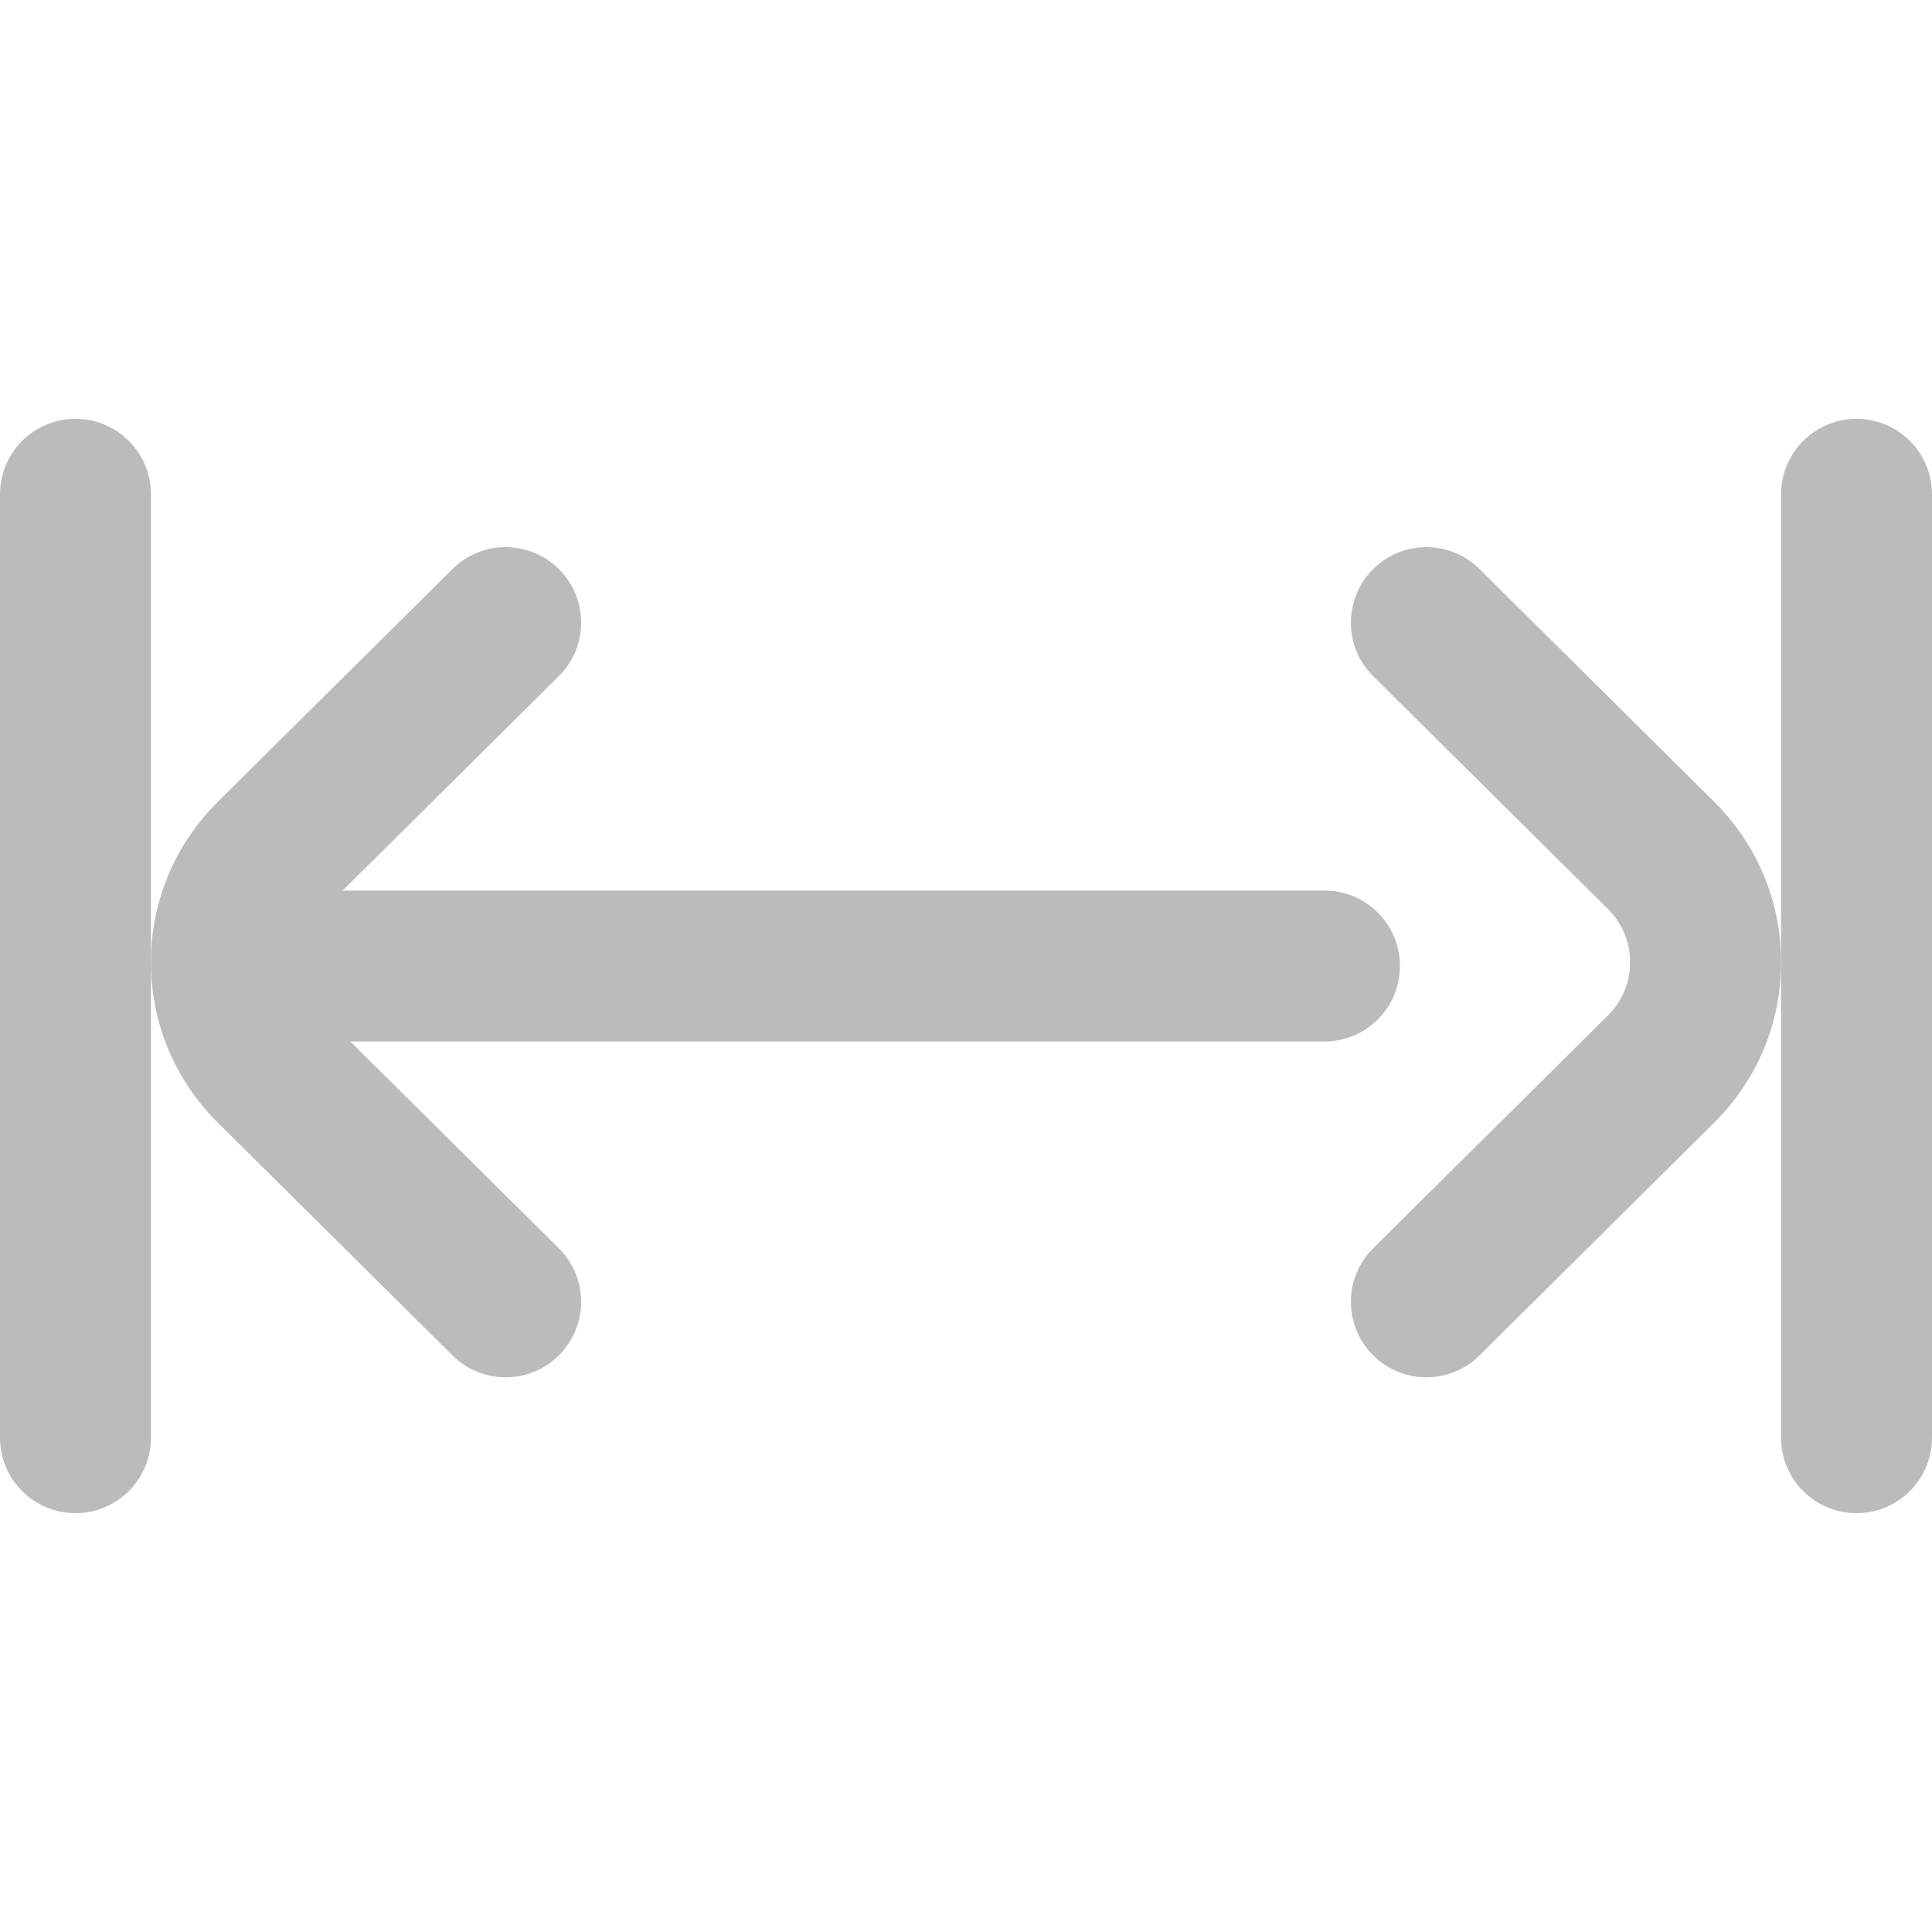
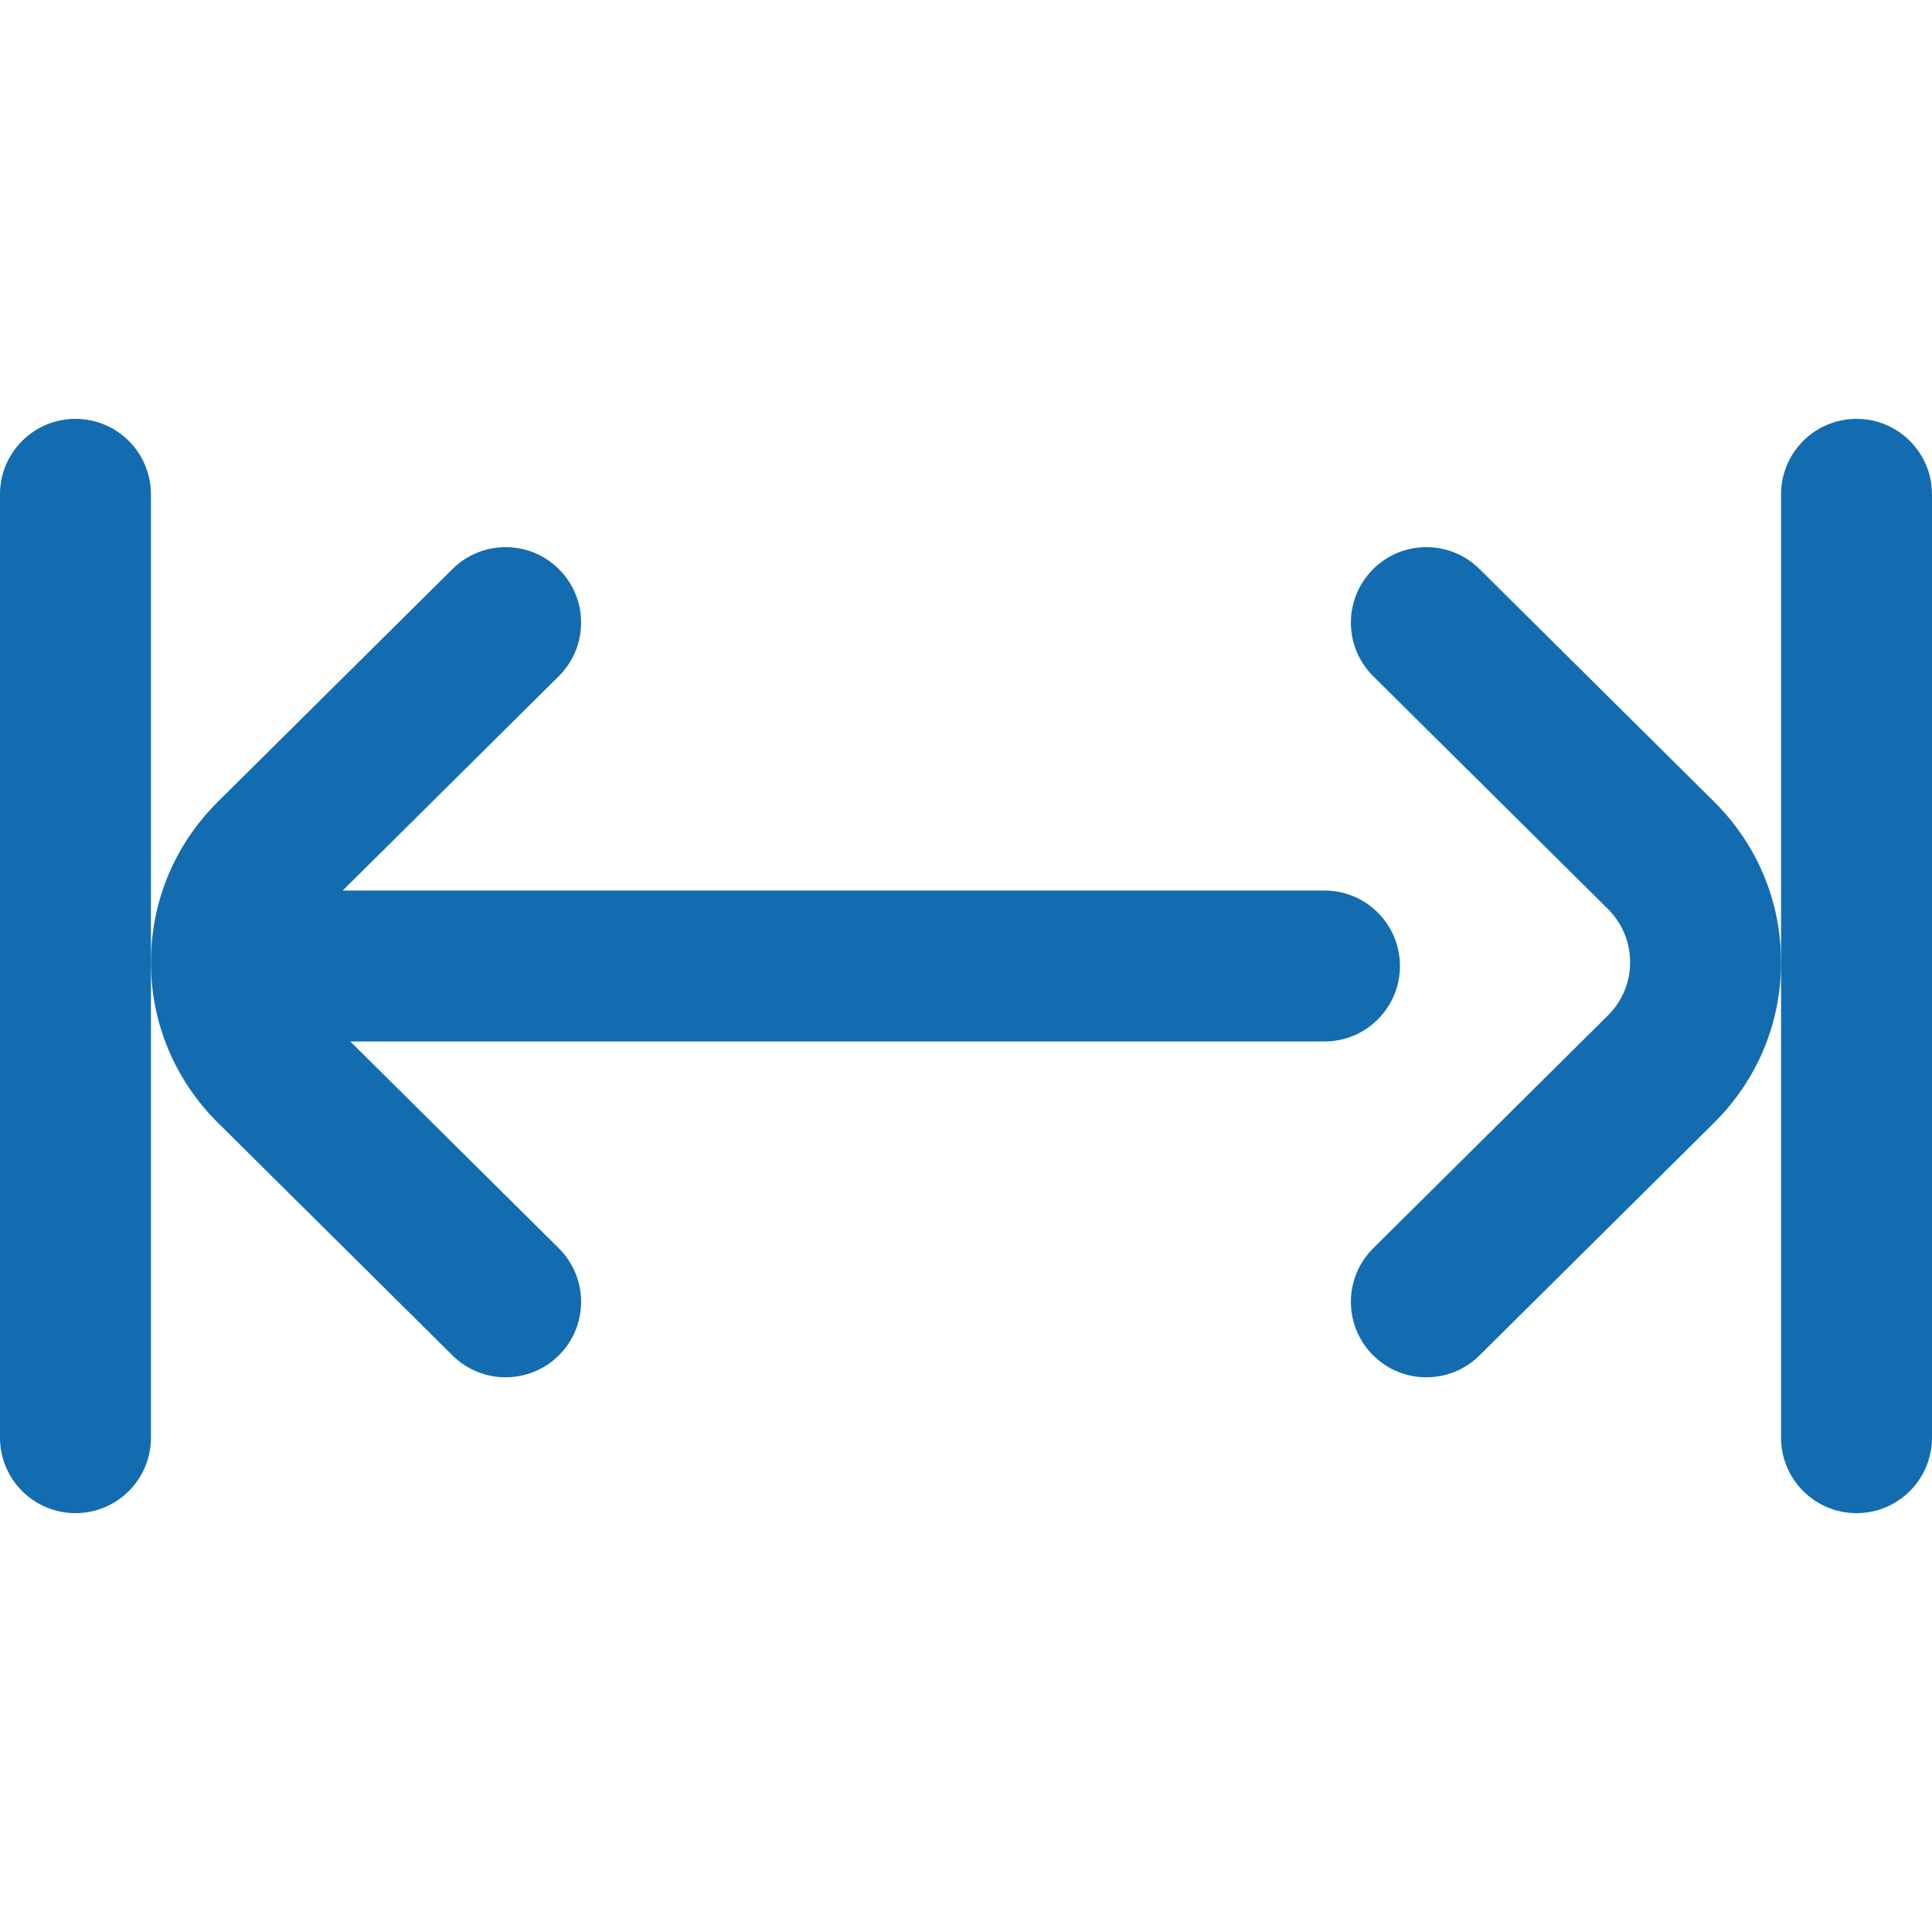
<svg xmlns="http://www.w3.org/2000/svg" version="1.1" id="Capa_1" x="0px" y="0px" width="24px" height="24px" viewBox="0 0 512 512" style="enable-background:new 0 0 512 512;" xml:space="preserve">
-   <g fill="#bbb">
+   <g fill="#136cb0">
    <path d="M20,111c-11.046,0-20,8.954-20,20v250c0,11.046,8.954,20,20,20s20-8.954,20-20V131C40,119.954,31.046,111,20,111z" />
-   </g>
-   <g fill="#bbb">
    <path d="M492,111c-11.046,0-20,8.954-20,20v250c0,11.046,8.954,20,20,20c11.046,0,20-8.954,20-20V131    C512,119.954,503.046,111,492,111z" />
-   </g>
-   <g fill="#bbb">
    <path d="M351,236H90.815l57.269-56.8c7.843-7.778,7.895-20.441,0.116-28.284c-7.776-7.841-20.44-7.895-28.284-0.116    l-62.162,61.654C46.305,223.809,40,238.919,40,255s6.305,31.191,17.754,42.547l62.162,61.653c3.9,3.868,8.992,5.8,14.083,5.8    c5.146,0,10.291-1.974,14.201-5.916c7.778-7.843,7.727-20.506-0.116-28.284L92.832,276H351c11.046,0,20-8.954,20-20    C371,244.954,362.046,236,351,236z" />
-   </g>
-   <g fill="#bbb">
    <path d="M454.246,212.453L392.084,150.8c-7.843-7.779-20.506-7.726-28.284,0.116c-7.778,7.843-7.727,20.506,0.116,28.284    l62.162,61.653C429.896,244.641,432,249.666,432,255s-2.104,10.359-5.922,14.146L363.916,330.8    c-7.843,7.778-7.895,20.441-0.116,28.284c3.91,3.943,9.054,5.916,14.201,5.916c5.09,0,10.184-1.932,14.083-5.8l62.162-61.654    C465.695,286.191,472,271.081,472,255S465.695,223.809,454.246,212.453z" />
  </g>
</svg>
